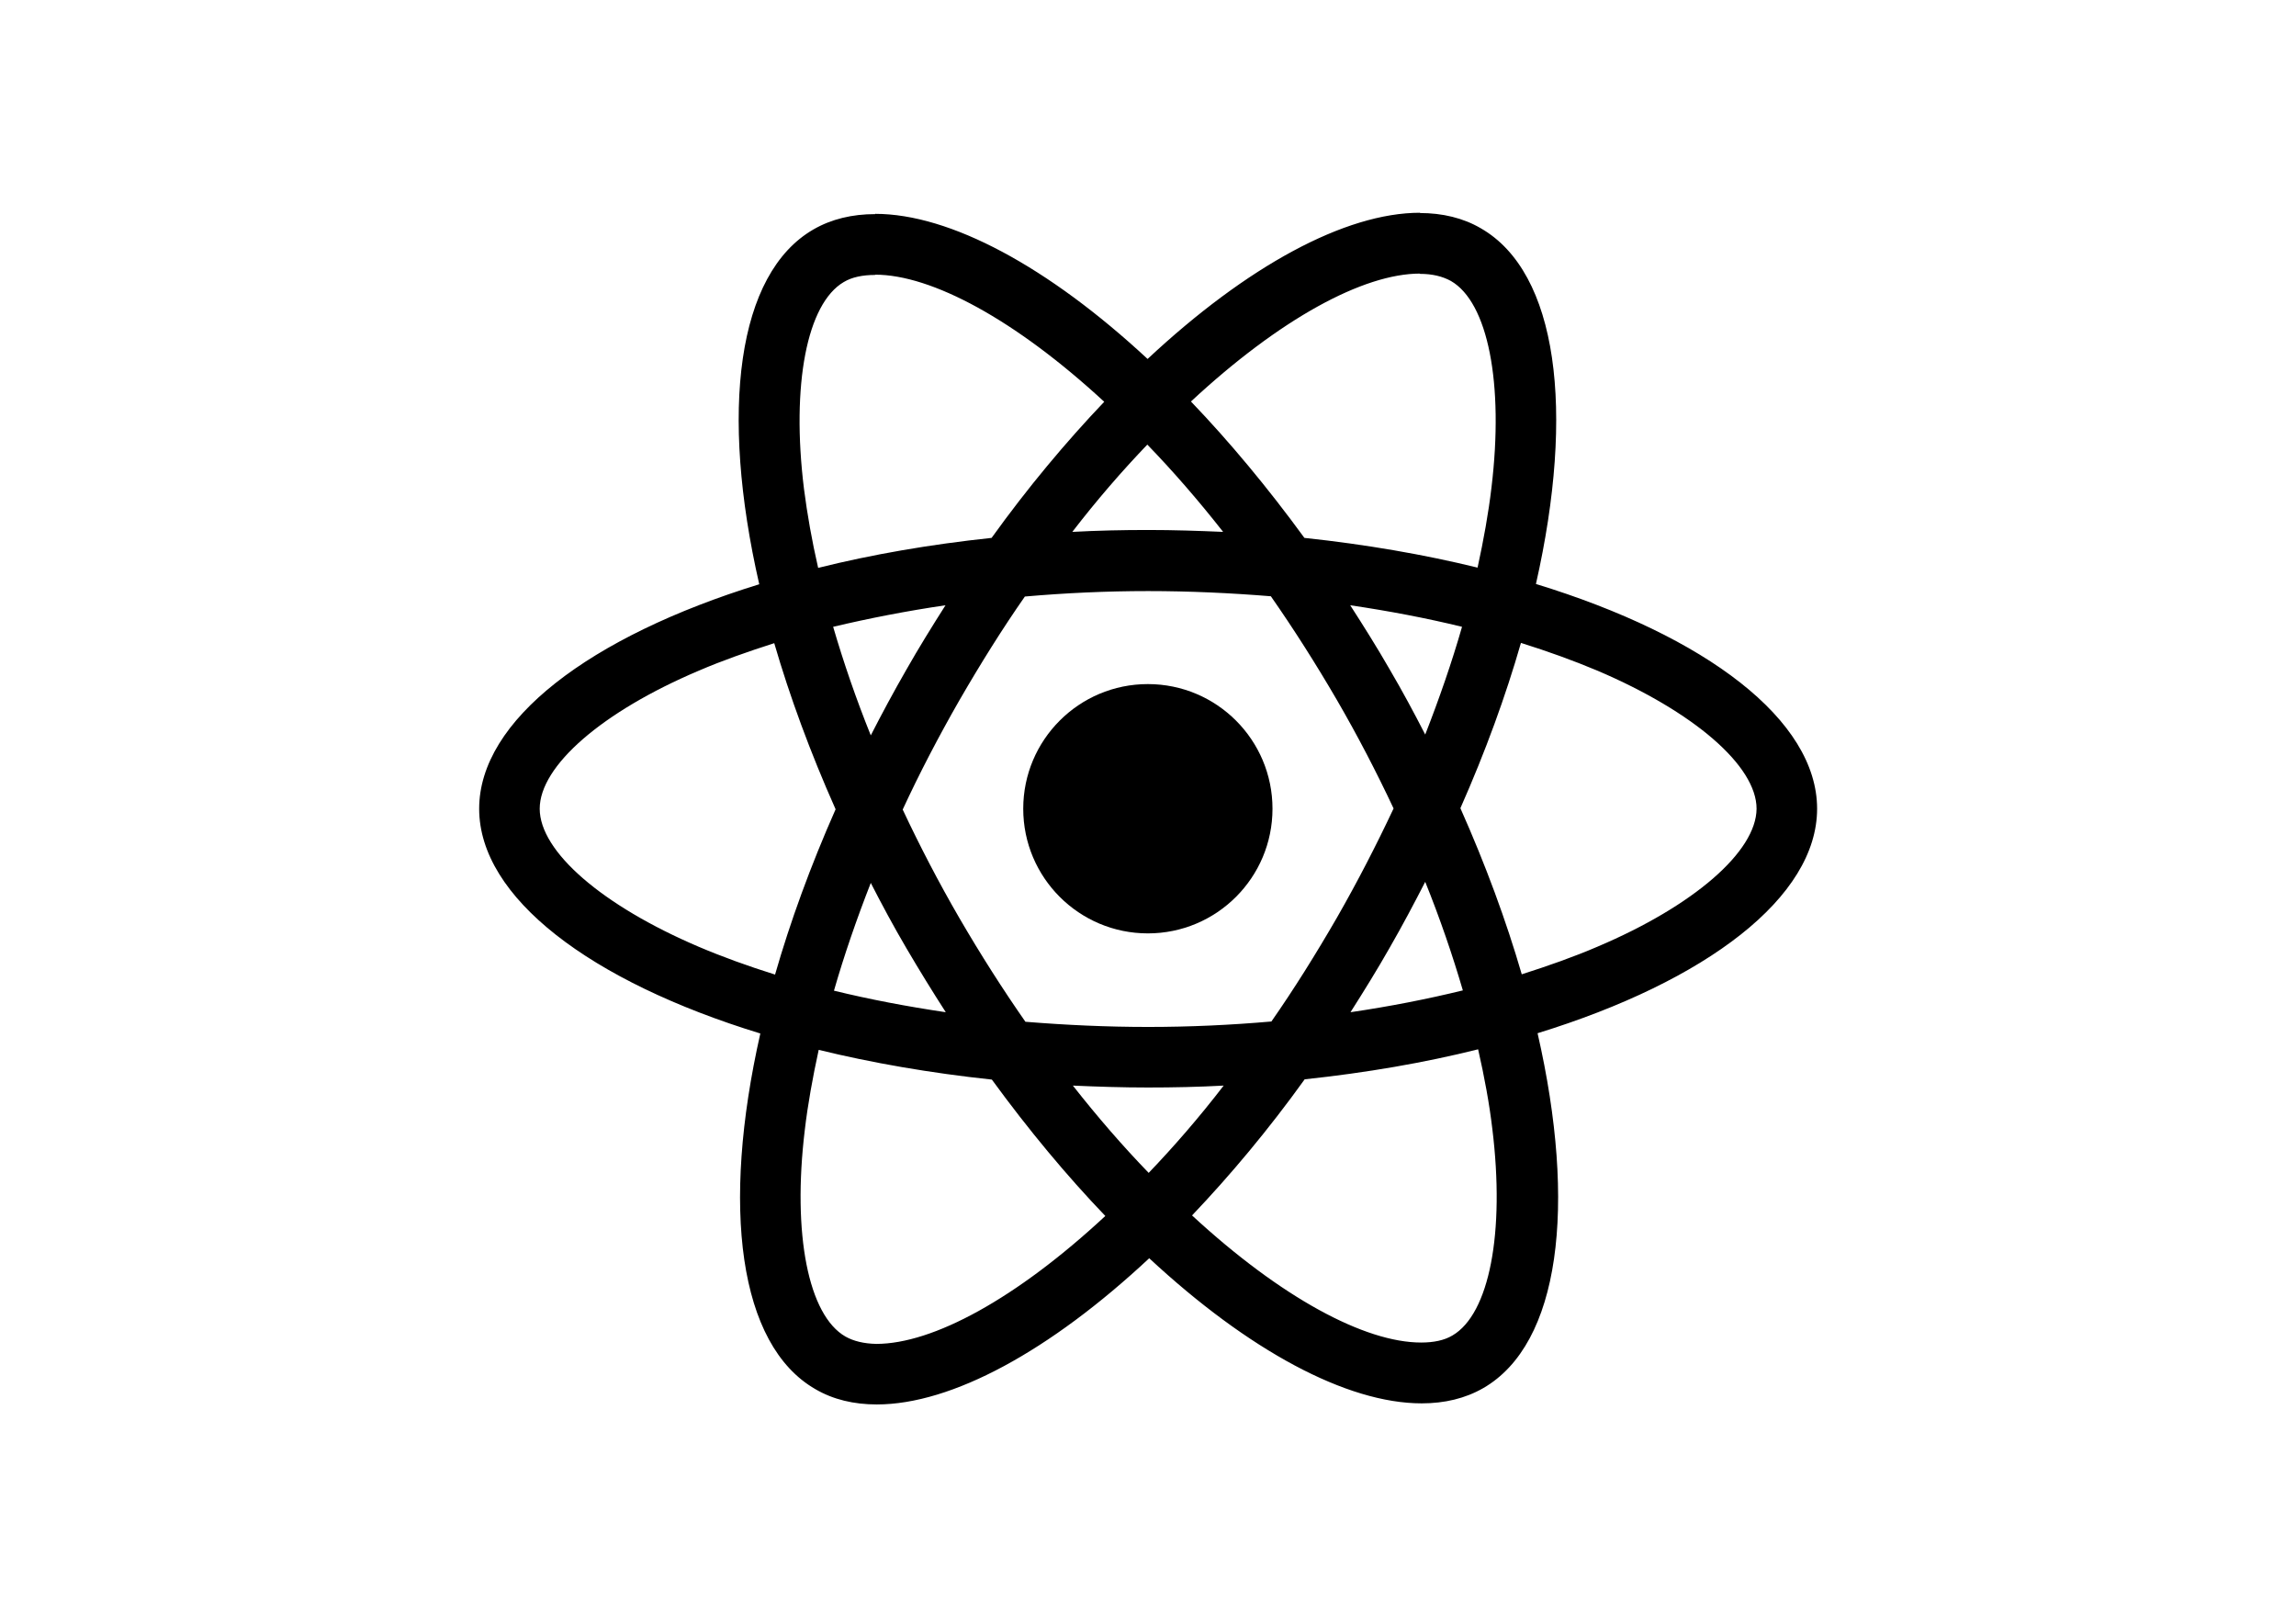
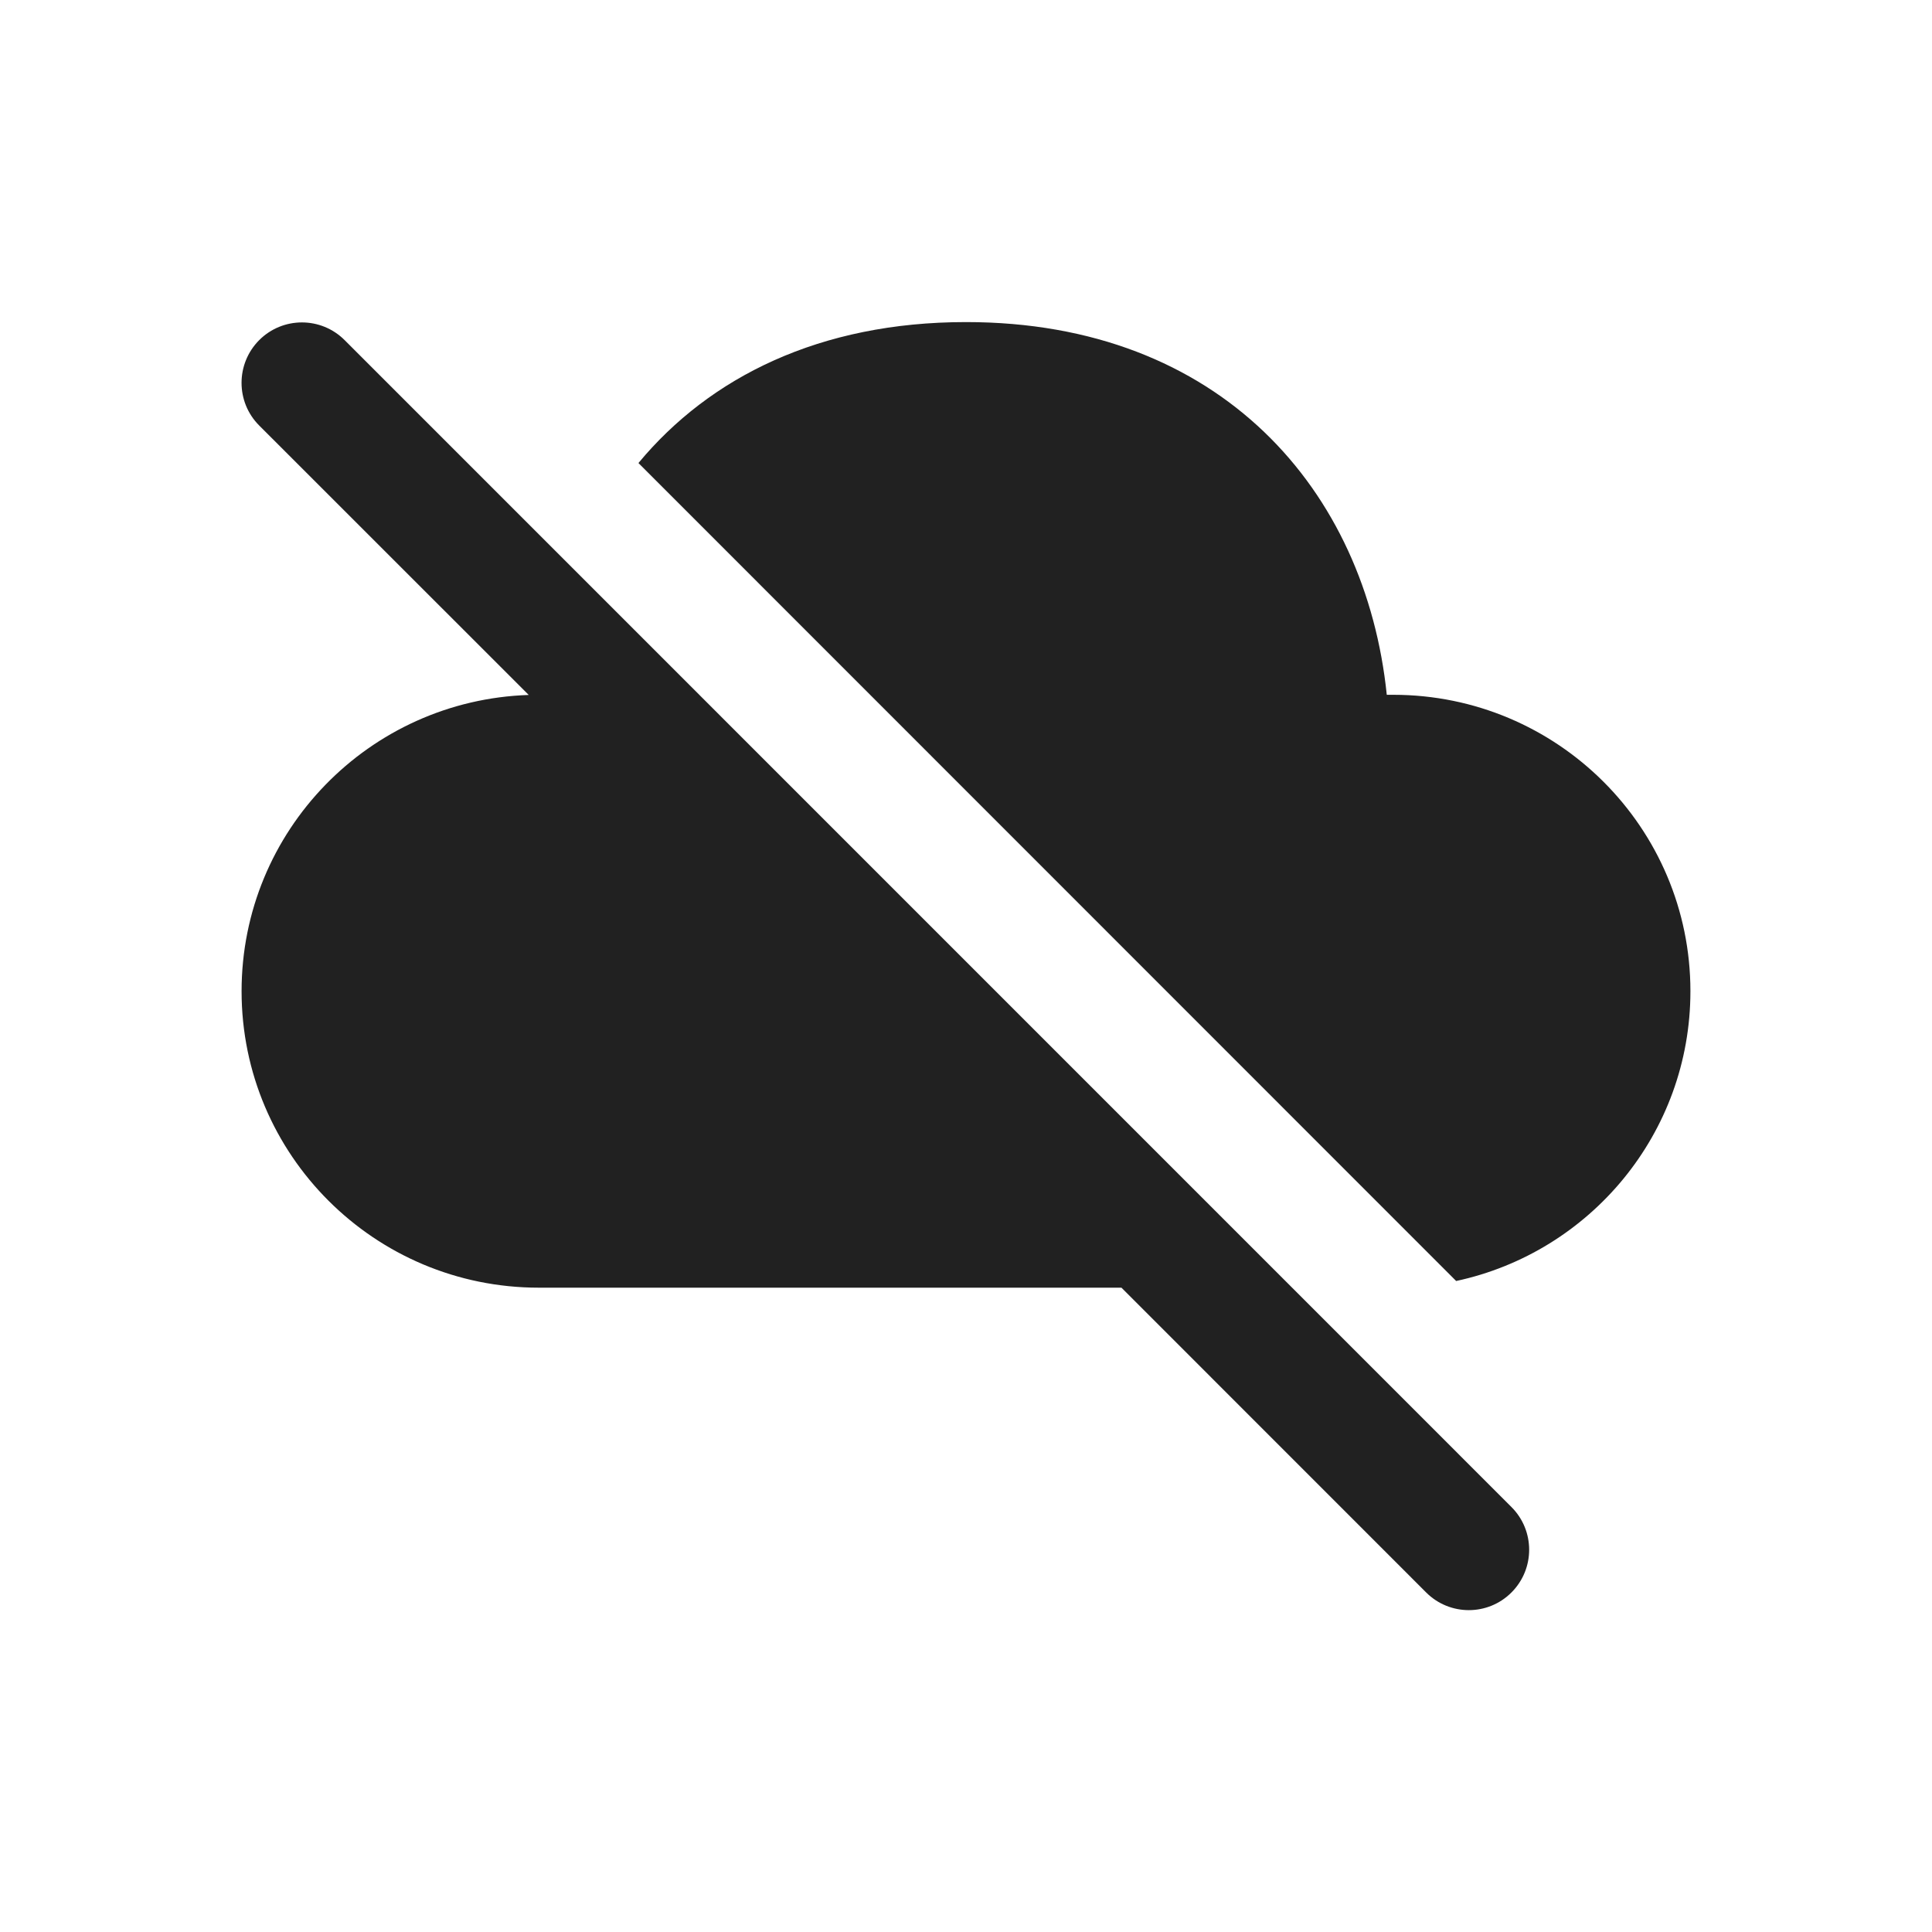
- <svg xmlns="http://www.w3.org/2000/svg" viewBox="0 0 841.9 595.3">
-   <g>
-     <path d="M666.3 296.5c0-32.5-40.7-63.3-103.1-82.4 14.4-63.6 8-114.2-20.2-130.4-6.5-3.8-14.1-5.6-22.4-5.6v22.3c4.6 0 8.3.9 11.4 2.6 13.6 7.8 19.5 37.5 14.9 75.7-1.1 9.4-2.9 19.3-5.1 29.4-19.6-4.8-41-8.5-63.5-10.9-13.5-18.5-27.5-35.3-41.6-50 32.6-30.3 63.2-46.9 84-46.9V78c-27.5 0-63.5 19.6-99.9 53.6-36.4-33.8-72.4-53.2-99.9-53.2v22.3c20.7 0 51.4 16.5 84 46.6-14 14.7-28 31.4-41.3 49.9-22.6 2.4-44 6.1-63.6 11-2.3-10-4-19.7-5.2-29-4.7-38.2 1.1-67.9 14.6-75.8 3-1.8 6.9-2.6 11.5-2.6V78.5c-8.4 0-16 1.8-22.6 5.6-28.1 16.2-34.4 66.7-19.9 130.1-62.2 19.2-102.7 49.9-102.7 82.3 0 32.5 40.7 63.3 103.1 82.4-14.4 63.6-8 114.2 20.2 130.4 6.5 3.8 14.1 5.6 22.5 5.6 27.5 0 63.5-19.6 99.9-53.6 36.4 33.8 72.4 53.2 99.9 53.2 8.4 0 16-1.8 22.6-5.6 28.1-16.2 34.4-66.7 19.9-130.1 62-19.1 102.5-49.9 102.5-82.3zm-130.2-66.7c-3.7 12.9-8.3 26.2-13.5 39.5-4.1-8-8.4-16-13.1-24-4.6-8-9.5-15.8-14.4-23.4 14.2 2.1 27.9 4.7 41 7.9zm-45.8 106.5c-7.8 13.5-15.8 26.3-24.1 38.2-14.9 1.3-30 2-45.2 2-15.1 0-30.2-.7-45-1.9-8.3-11.9-16.4-24.6-24.2-38-7.6-13.1-14.5-26.4-20.8-39.8 6.2-13.4 13.2-26.8 20.7-39.9 7.8-13.5 15.8-26.3 24.1-38.2 14.9-1.3 30-2 45.2-2 15.1 0 30.2.7 45 1.9 8.3 11.9 16.4 24.6 24.2 38 7.6 13.1 14.5 26.4 20.8 39.8-6.3 13.4-13.2 26.8-20.7 39.9zm32.3-13c5.4 13.4 10 26.8 13.8 39.8-13.1 3.2-26.9 5.9-41.2 8 4.9-7.7 9.8-15.6 14.4-23.7 4.6-8 8.9-16.1 13-24.1zM421.2 430c-9.3-9.6-18.6-20.3-27.8-32 9 .4 18.2.7 27.5.7 9.4 0 18.7-.2 27.8-.7-9 11.7-18.3 22.4-27.5 32zm-74.4-58.9c-14.2-2.1-27.9-4.7-41-7.9 3.7-12.9 8.3-26.2 13.5-39.5 4.1 8 8.4 16 13.1 24 4.7 8 9.5 15.8 14.4 23.4zM420.7 163c9.3 9.6 18.6 20.3 27.8 32-9-.4-18.2-.7-27.5-.7-9.4 0-18.7.2-27.8.7 9-11.7 18.3-22.4 27.5-32zm-74 58.9c-4.9 7.7-9.8 15.6-14.4 23.7-4.6 8-8.9 16-13 24-5.4-13.4-10-26.8-13.8-39.8 13.1-3.1 26.9-5.8 41.2-7.9zm-90.5 125.2c-35.4-15.1-58.3-34.9-58.3-50.6 0-15.7 22.9-35.6 58.3-50.6 8.6-3.7 18-7 27.7-10.1 5.7 19.6 13.2 40 22.5 60.9-9.2 20.8-16.6 41.1-22.2 60.6-9.9-3.1-19.3-6.5-28-10.2zM310 490c-13.6-7.8-19.5-37.5-14.9-75.7 1.1-9.4 2.9-19.3 5.1-29.4 19.6 4.8 41 8.5 63.5 10.9 13.5 18.5 27.5 35.3 41.6 50-32.6 30.3-63.2 46.9-84 46.9-4.5-.1-8.3-1-11.3-2.7zm237.2-76.2c4.7 38.2-1.1 67.9-14.6 75.8-3 1.8-6.9 2.6-11.5 2.6-20.7 0-51.4-16.5-84-46.6 14-14.7 28-31.4 41.3-49.9 22.6-2.4 44-6.1 63.6-11 2.3 10.1 4.1 19.8 5.2 29.1zm38.5-66.7c-8.6 3.7-18 7-27.7 10.1-5.7-19.6-13.2-40-22.5-60.9 9.2-20.8 16.6-41.1 22.2-60.6 9.9 3.1 19.3 6.5 28.1 10.2 35.4 15.1 58.3 34.9 58.3 50.6-.1 15.7-23 35.6-58.4 50.6zM320.8 78.4z" fill="currentColor" />
-     <circle cx="420.9" cy="296.5" r="45.7" />
-     <path d="M520.5 78.1z" />
+ <svg xmlns="http://www.w3.org/2000/svg" width="800px" height="800px" viewBox="0 0 24 24" version="1.1">
+   <g id="🔍-Product-Icons" stroke="none" stroke-width="1" fill="none" fill-rule="evenodd">
+     <g id="ic_fluent_cloud_offline_24_filled" fill="#212121" fill-rule="nonzero">
+       <path d="M4.281,4.225 L18.776,18.721 C19.069,19.014 19.069,19.489 18.776,19.782 C18.484,20.075 18.009,20.075 17.716,19.782 L13.931,15.996 L6.693,15.996 C4.654,15.996 3.001,14.347 3.001,12.313 C3.001,10.321 4.587,8.698 6.568,8.633 L3.22,5.286 C2.927,4.993 2.928,4.518 3.22,4.225 C3.513,3.932 3.988,3.932 4.281,4.225 Z M12,4.001 C15.169,4.001 16.966,6.098 17.227,8.631 L17.307,8.631 C19.346,8.631 20.999,10.28 20.999,12.313 C20.999,14.08 19.753,15.556 18.089,15.913 L7.931,5.752 C8.815,4.686 10.182,4.001 12,4.001 Z" id="🎨-Color" />
+     </g>
  </g>
</svg>
